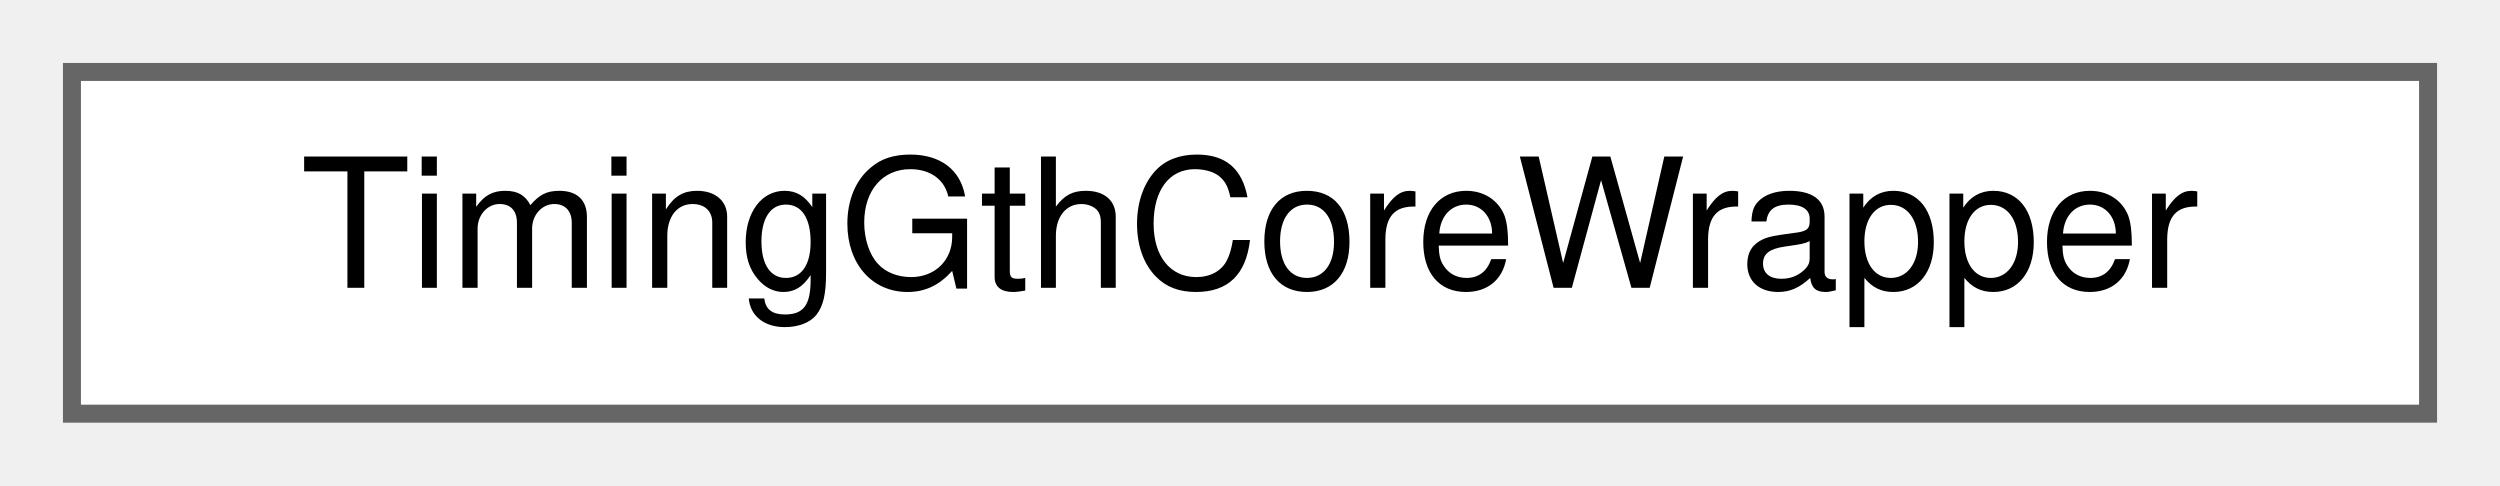
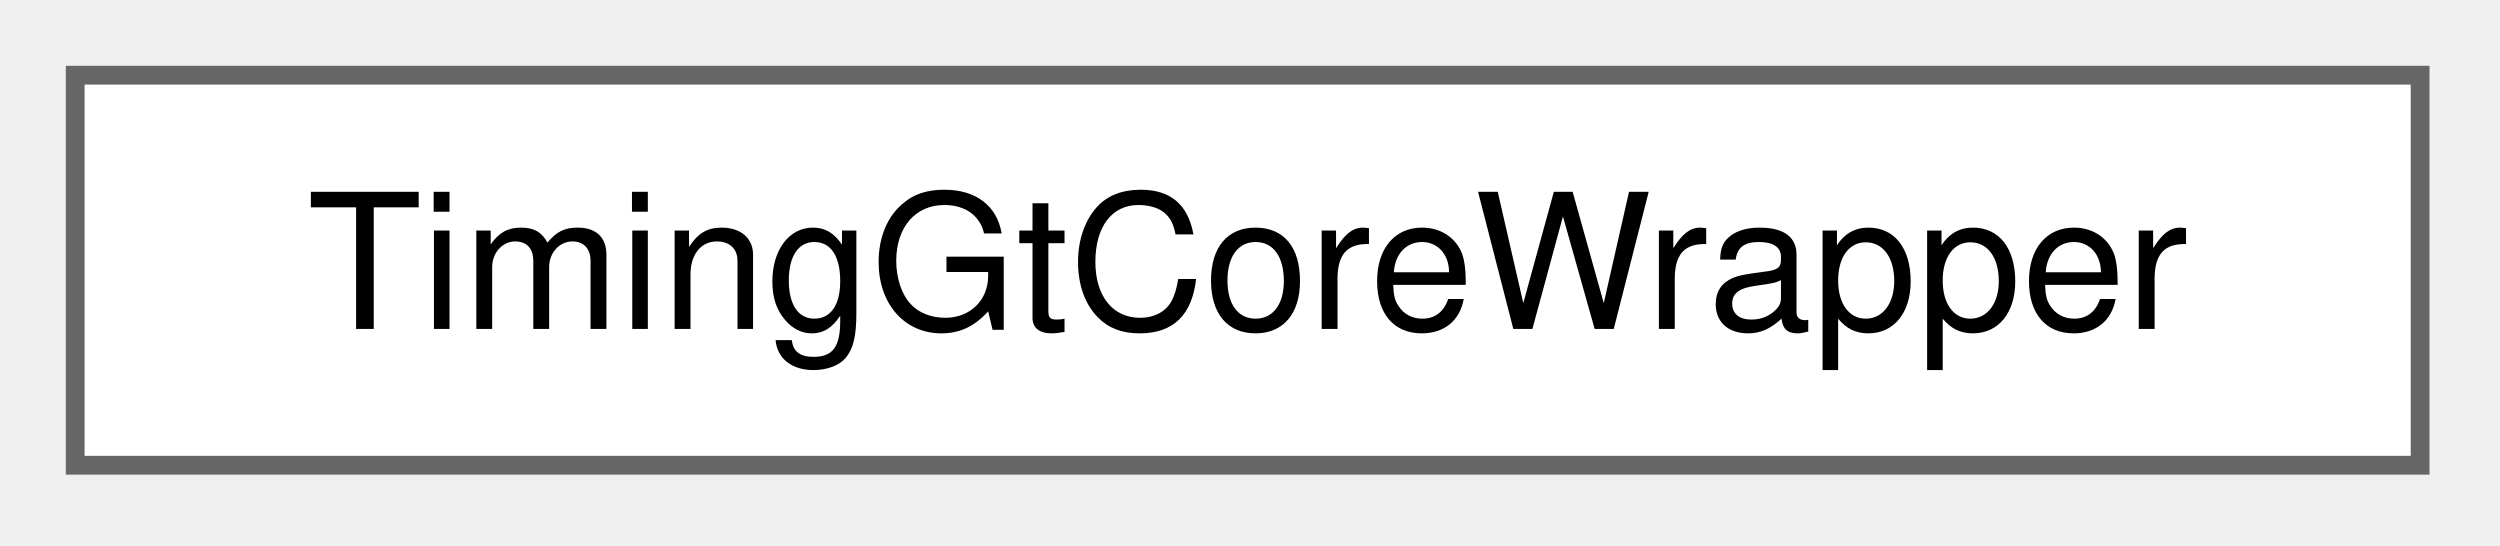
- <svg xmlns="http://www.w3.org/2000/svg" xmlns:xlink="http://www.w3.org/1999/xlink" width="139pt" height="27pt" viewBox="0.00 0.00 139.00 27.00">
-   <g id="graph0" class="graph" transform="scale(1 1) rotate(0) translate(4 23)">
+ <svg xmlns="http://www.w3.org/2000/svg" xmlns:xlink="http://www.w3.org/1999/xlink" width="133pt" height="29pt" viewBox="0.00 0.00 133.00 29.00">
+   <g id="graph0" class="graph" transform="scale(1 1) rotate(0) translate(4 24.75)">
    <g id="Node000000" class="node">
      <g id="a_Node000000">
-         <a xlink:href="classTimingGthCoreWrapper.html" target="_top" xlink:title=" ">
-           <polygon fill="white" stroke="#666666" points="131,-19 0,-19 0,0 131,0 131,-19" />
-           <text text-anchor="middle" x="65.5" y="-7" font-family="Helvetica,sans-Serif" font-size="10.00">TimingGthCoreWrapper</text>
+         <a xlink:href="classTimingGtCoreWrapper.html" target="_top" xlink:title=" ">
+           <polygon fill="white" stroke="#666666" points="124.75,-20.75 0,-20.75 0,0 124.75,0 124.75,-20.75" />
+           <text xml:space="preserve" text-anchor="middle" x="62.38" y="-7.25" font-family="Helvetica,sans-Serif" font-size="10.00">TimingGtCoreWrapper</text>
        </a>
      </g>
    </g>
  </g>
</svg>
